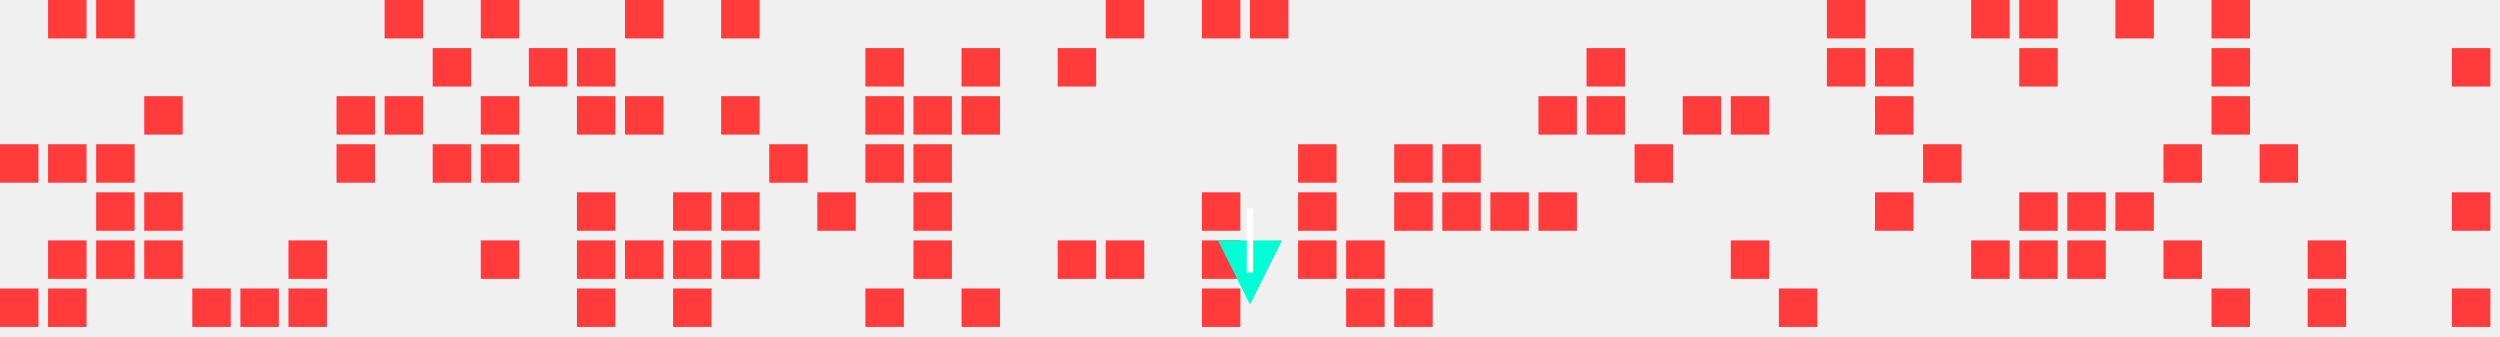
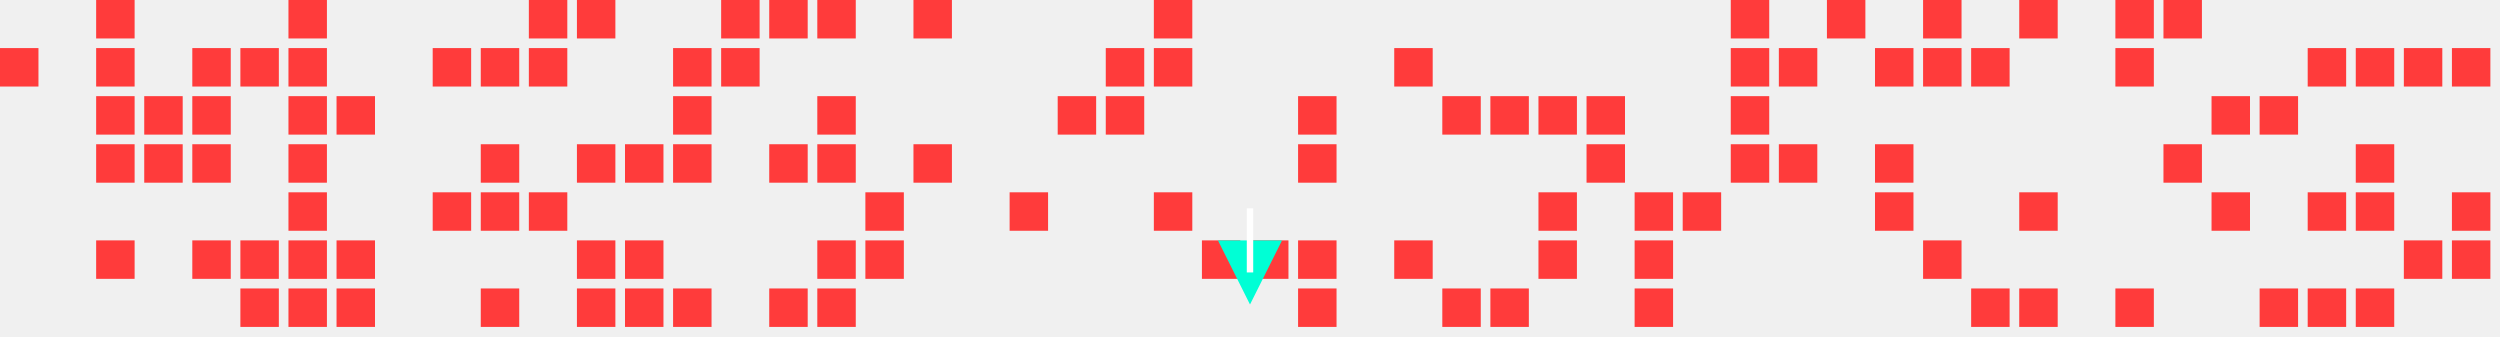
<svg xmlns="http://www.w3.org/2000/svg" width="780" height="105">
  <style>
.enemy { fill: #ff3b3b; }
.player { fill: #00ffd5; }
.bullet { fill: #fff; }
</style>
-   <rect class="enemy" x="0" y="45" width="12" height="12" />
-   <rect class="enemy" x="0" y="90" width="12" height="12" />
-   <rect class="enemy" x="15" y="0" width="12" height="12" />
-   <rect class="enemy" x="15" y="45" width="12" height="12" />
-   <rect class="enemy" x="15" y="75" width="12" height="12" />
-   <rect class="enemy" x="15" y="90" width="12" height="12" />
+   <rect class="enemy" x="0" y="15" width="12" height="12" />
  <rect class="enemy" x="30" y="0" width="12" height="12" />
+   <rect class="enemy" x="30" y="15" width="12" height="12" />
+   <rect class="enemy" x="30" y="30" width="12" height="12" />
  <rect class="enemy" x="30" y="45" width="12" height="12" />
-   <rect class="enemy" x="30" y="60" width="12" height="12" />
  <rect class="enemy" x="30" y="75" width="12" height="12" />
  <rect class="enemy" x="45" y="30" width="12" height="12" />
-   <rect class="enemy" x="45" y="60" width="12" height="12" />
-   <rect class="enemy" x="45" y="75" width="12" height="12" />
-   <rect class="enemy" x="60" y="90" width="12" height="12" />
+   <rect class="enemy" x="45" y="45" width="12" height="12" />
+   <rect class="enemy" x="60" y="15" width="12" height="12" />
+   <rect class="enemy" x="60" y="30" width="12" height="12" />
+   <rect class="enemy" x="60" y="45" width="12" height="12" />
+   <rect class="enemy" x="60" y="75" width="12" height="12" />
+   <rect class="enemy" x="75" y="15" width="12" height="12" />
+   <rect class="enemy" x="75" y="75" width="12" height="12" />
  <rect class="enemy" x="75" y="90" width="12" height="12" />
+   <rect class="enemy" x="90" y="0" width="12" height="12" />
+   <rect class="enemy" x="90" y="15" width="12" height="12" />
+   <rect class="enemy" x="90" y="30" width="12" height="12" />
+   <rect class="enemy" x="90" y="45" width="12" height="12" />
+   <rect class="enemy" x="90" y="60" width="12" height="12" />
  <rect class="enemy" x="90" y="75" width="12" height="12" />
  <rect class="enemy" x="90" y="90" width="12" height="12" />
  <rect class="enemy" x="105" y="30" width="12" height="12" />
-   <rect class="enemy" x="105" y="45" width="12" height="12" />
-   <rect class="enemy" x="120" y="0" width="12" height="12" />
-   <rect class="enemy" x="120" y="30" width="12" height="12" />
+   <rect class="enemy" x="105" y="75" width="12" height="12" />
+   <rect class="enemy" x="105" y="90" width="12" height="12" />
  <rect class="enemy" x="135" y="15" width="12" height="12" />
-   <rect class="enemy" x="135" y="45" width="12" height="12" />
-   <rect class="enemy" x="150" y="0" width="12" height="12" />
-   <rect class="enemy" x="150" y="30" width="12" height="12" />
+   <rect class="enemy" x="135" y="60" width="12" height="12" />
+   <rect class="enemy" x="150" y="15" width="12" height="12" />
  <rect class="enemy" x="150" y="45" width="12" height="12" />
-   <rect class="enemy" x="150" y="75" width="12" height="12" />
+   <rect class="enemy" x="150" y="60" width="12" height="12" />
+   <rect class="enemy" x="150" y="90" width="12" height="12" />
+   <rect class="enemy" x="165" y="0" width="12" height="12" />
  <rect class="enemy" x="165" y="15" width="12" height="12" />
-   <rect class="enemy" x="180" y="15" width="12" height="12" />
-   <rect class="enemy" x="180" y="30" width="12" height="12" />
-   <rect class="enemy" x="180" y="60" width="12" height="12" />
+   <rect class="enemy" x="165" y="60" width="12" height="12" />
+   <rect class="enemy" x="180" y="0" width="12" height="12" />
+   <rect class="enemy" x="180" y="45" width="12" height="12" />
  <rect class="enemy" x="180" y="75" width="12" height="12" />
  <rect class="enemy" x="180" y="90" width="12" height="12" />
-   <rect class="enemy" x="195" y="0" width="12" height="12" />
-   <rect class="enemy" x="195" y="30" width="12" height="12" />
+   <rect class="enemy" x="195" y="45" width="12" height="12" />
  <rect class="enemy" x="195" y="75" width="12" height="12" />
-   <rect class="enemy" x="210" y="60" width="12" height="12" />
-   <rect class="enemy" x="210" y="75" width="12" height="12" />
+   <rect class="enemy" x="195" y="90" width="12" height="12" />
+   <rect class="enemy" x="210" y="15" width="12" height="12" />
+   <rect class="enemy" x="210" y="30" width="12" height="12" />
+   <rect class="enemy" x="210" y="45" width="12" height="12" />
  <rect class="enemy" x="210" y="90" width="12" height="12" />
  <rect class="enemy" x="225" y="0" width="12" height="12" />
-   <rect class="enemy" x="225" y="30" width="12" height="12" />
-   <rect class="enemy" x="225" y="60" width="12" height="12" />
-   <rect class="enemy" x="225" y="75" width="12" height="12" />
+   <rect class="enemy" x="225" y="15" width="12" height="12" />
+   <rect class="enemy" x="240" y="0" width="12" height="12" />
  <rect class="enemy" x="240" y="45" width="12" height="12" />
-   <rect class="enemy" x="255" y="60" width="12" height="12" />
-   <rect class="enemy" x="270" y="15" width="12" height="12" />
-   <rect class="enemy" x="270" y="30" width="12" height="12" />
-   <rect class="enemy" x="270" y="45" width="12" height="12" />
-   <rect class="enemy" x="270" y="90" width="12" height="12" />
-   <rect class="enemy" x="285" y="30" width="12" height="12" />
+   <rect class="enemy" x="240" y="90" width="12" height="12" />
+   <rect class="enemy" x="255" y="0" width="12" height="12" />
+   <rect class="enemy" x="255" y="30" width="12" height="12" />
+   <rect class="enemy" x="255" y="45" width="12" height="12" />
+   <rect class="enemy" x="255" y="75" width="12" height="12" />
+   <rect class="enemy" x="255" y="90" width="12" height="12" />
+   <rect class="enemy" x="270" y="60" width="12" height="12" />
+   <rect class="enemy" x="270" y="75" width="12" height="12" />
+   <rect class="enemy" x="285" y="0" width="12" height="12" />
  <rect class="enemy" x="285" y="45" width="12" height="12" />
-   <rect class="enemy" x="285" y="60" width="12" height="12" />
-   <rect class="enemy" x="285" y="75" width="12" height="12" />
-   <rect class="enemy" x="300" y="15" width="12" height="12" />
-   <rect class="enemy" x="300" y="30" width="12" height="12" />
-   <rect class="enemy" x="300" y="90" width="12" height="12" />
-   <rect class="enemy" x="330" y="15" width="12" height="12" />
-   <rect class="enemy" x="330" y="75" width="12" height="12" />
-   <rect class="enemy" x="345" y="0" width="12" height="12" />
-   <rect class="enemy" x="345" y="75" width="12" height="12" />
-   <rect class="enemy" x="375" y="0" width="12" height="12" />
-   <rect class="enemy" x="375" y="60" width="12" height="12" />
+   <rect class="enemy" x="315" y="60" width="12" height="12" />
+   <rect class="enemy" x="330" y="30" width="12" height="12" />
+   <rect class="enemy" x="345" y="15" width="12" height="12" />
+   <rect class="enemy" x="345" y="30" width="12" height="12" />
+   <rect class="enemy" x="360" y="0" width="12" height="12" />
+   <rect class="enemy" x="360" y="15" width="12" height="12" />
+   <rect class="enemy" x="360" y="60" width="12" height="12" />
  <rect class="enemy" x="375" y="75" width="12" height="12" />
-   <rect class="enemy" x="375" y="90" width="12" height="12" />
-   <rect class="enemy" x="390" y="0" width="12" height="12" />
+   <rect class="enemy" x="390" y="75" width="12" height="12" />
+   <rect class="enemy" x="405" y="30" width="12" height="12" />
  <rect class="enemy" x="405" y="45" width="12" height="12" />
-   <rect class="enemy" x="405" y="60" width="12" height="12" />
  <rect class="enemy" x="405" y="75" width="12" height="12" />
-   <rect class="enemy" x="420" y="75" width="12" height="12" />
-   <rect class="enemy" x="420" y="90" width="12" height="12" />
-   <rect class="enemy" x="435" y="45" width="12" height="12" />
-   <rect class="enemy" x="435" y="60" width="12" height="12" />
-   <rect class="enemy" x="435" y="90" width="12" height="12" />
-   <rect class="enemy" x="450" y="45" width="12" height="12" />
-   <rect class="enemy" x="450" y="60" width="12" height="12" />
-   <rect class="enemy" x="465" y="60" width="12" height="12" />
+   <rect class="enemy" x="405" y="90" width="12" height="12" />
+   <rect class="enemy" x="435" y="15" width="12" height="12" />
+   <rect class="enemy" x="435" y="75" width="12" height="12" />
+   <rect class="enemy" x="450" y="30" width="12" height="12" />
+   <rect class="enemy" x="450" y="90" width="12" height="12" />
+   <rect class="enemy" x="465" y="30" width="12" height="12" />
+   <rect class="enemy" x="465" y="90" width="12" height="12" />
  <rect class="enemy" x="480" y="30" width="12" height="12" />
  <rect class="enemy" x="480" y="60" width="12" height="12" />
-   <rect class="enemy" x="495" y="15" width="12" height="12" />
+   <rect class="enemy" x="480" y="75" width="12" height="12" />
  <rect class="enemy" x="495" y="30" width="12" height="12" />
-   <rect class="enemy" x="510" y="45" width="12" height="12" />
-   <rect class="enemy" x="525" y="30" width="12" height="12" />
+   <rect class="enemy" x="495" y="45" width="12" height="12" />
+   <rect class="enemy" x="510" y="60" width="12" height="12" />
+   <rect class="enemy" x="510" y="75" width="12" height="12" />
+   <rect class="enemy" x="510" y="90" width="12" height="12" />
+   <rect class="enemy" x="525" y="60" width="12" height="12" />
+   <rect class="enemy" x="540" y="0" width="12" height="12" />
+   <rect class="enemy" x="540" y="15" width="12" height="12" />
  <rect class="enemy" x="540" y="30" width="12" height="12" />
-   <rect class="enemy" x="540" y="75" width="12" height="12" />
-   <rect class="enemy" x="555" y="90" width="12" height="12" />
+   <rect class="enemy" x="540" y="45" width="12" height="12" />
+   <rect class="enemy" x="555" y="15" width="12" height="12" />
+   <rect class="enemy" x="555" y="45" width="12" height="12" />
  <rect class="enemy" x="570" y="0" width="12" height="12" />
-   <rect class="enemy" x="570" y="15" width="12" height="12" />
  <rect class="enemy" x="585" y="15" width="12" height="12" />
-   <rect class="enemy" x="585" y="30" width="12" height="12" />
+   <rect class="enemy" x="585" y="45" width="12" height="12" />
  <rect class="enemy" x="585" y="60" width="12" height="12" />
-   <rect class="enemy" x="600" y="45" width="12" height="12" />
-   <rect class="enemy" x="615" y="0" width="12" height="12" />
-   <rect class="enemy" x="615" y="75" width="12" height="12" />
+   <rect class="enemy" x="600" y="0" width="12" height="12" />
+   <rect class="enemy" x="600" y="15" width="12" height="12" />
+   <rect class="enemy" x="600" y="75" width="12" height="12" />
+   <rect class="enemy" x="615" y="15" width="12" height="12" />
+   <rect class="enemy" x="615" y="90" width="12" height="12" />
  <rect class="enemy" x="630" y="0" width="12" height="12" />
-   <rect class="enemy" x="630" y="15" width="12" height="12" />
  <rect class="enemy" x="630" y="60" width="12" height="12" />
-   <rect class="enemy" x="630" y="75" width="12" height="12" />
-   <rect class="enemy" x="645" y="60" width="12" height="12" />
-   <rect class="enemy" x="645" y="75" width="12" height="12" />
+   <rect class="enemy" x="630" y="90" width="12" height="12" />
  <rect class="enemy" x="660" y="0" width="12" height="12" />
-   <rect class="enemy" x="660" y="60" width="12" height="12" />
+   <rect class="enemy" x="660" y="15" width="12" height="12" />
+   <rect class="enemy" x="660" y="90" width="12" height="12" />
+   <rect class="enemy" x="675" y="0" width="12" height="12" />
  <rect class="enemy" x="675" y="45" width="12" height="12" />
-   <rect class="enemy" x="675" y="75" width="12" height="12" />
-   <rect class="enemy" x="690" y="0" width="12" height="12" />
-   <rect class="enemy" x="690" y="15" width="12" height="12" />
  <rect class="enemy" x="690" y="30" width="12" height="12" />
-   <rect class="enemy" x="690" y="90" width="12" height="12" />
-   <rect class="enemy" x="705" y="45" width="12" height="12" />
-   <rect class="enemy" x="720" y="75" width="12" height="12" />
+   <rect class="enemy" x="690" y="60" width="12" height="12" />
+   <rect class="enemy" x="705" y="30" width="12" height="12" />
+   <rect class="enemy" x="705" y="90" width="12" height="12" />
+   <rect class="enemy" x="720" y="15" width="12" height="12" />
+   <rect class="enemy" x="720" y="60" width="12" height="12" />
  <rect class="enemy" x="720" y="90" width="12" height="12" />
+   <rect class="enemy" x="735" y="15" width="12" height="12" />
+   <rect class="enemy" x="735" y="45" width="12" height="12" />
+   <rect class="enemy" x="735" y="60" width="12" height="12" />
+   <rect class="enemy" x="735" y="90" width="12" height="12" />
+   <rect class="enemy" x="750" y="15" width="12" height="12" />
+   <rect class="enemy" x="750" y="75" width="12" height="12" />
  <rect class="enemy" x="765" y="15" width="12" height="12" />
  <rect class="enemy" x="765" y="60" width="12" height="12" />
-   <rect class="enemy" x="765" y="90" width="12" height="12" />
+   <rect class="enemy" x="765" y="75" width="12" height="12" />
  <polygon class="player" points=" 390,95 380,75 400,75 " />
  <rect class="bullet" x="389" y="65" width="2" height="20">
    <animate attributeName="y" values="65;0" dur="1s" repeatCount="indefinite" />
  </rect>
</svg>
